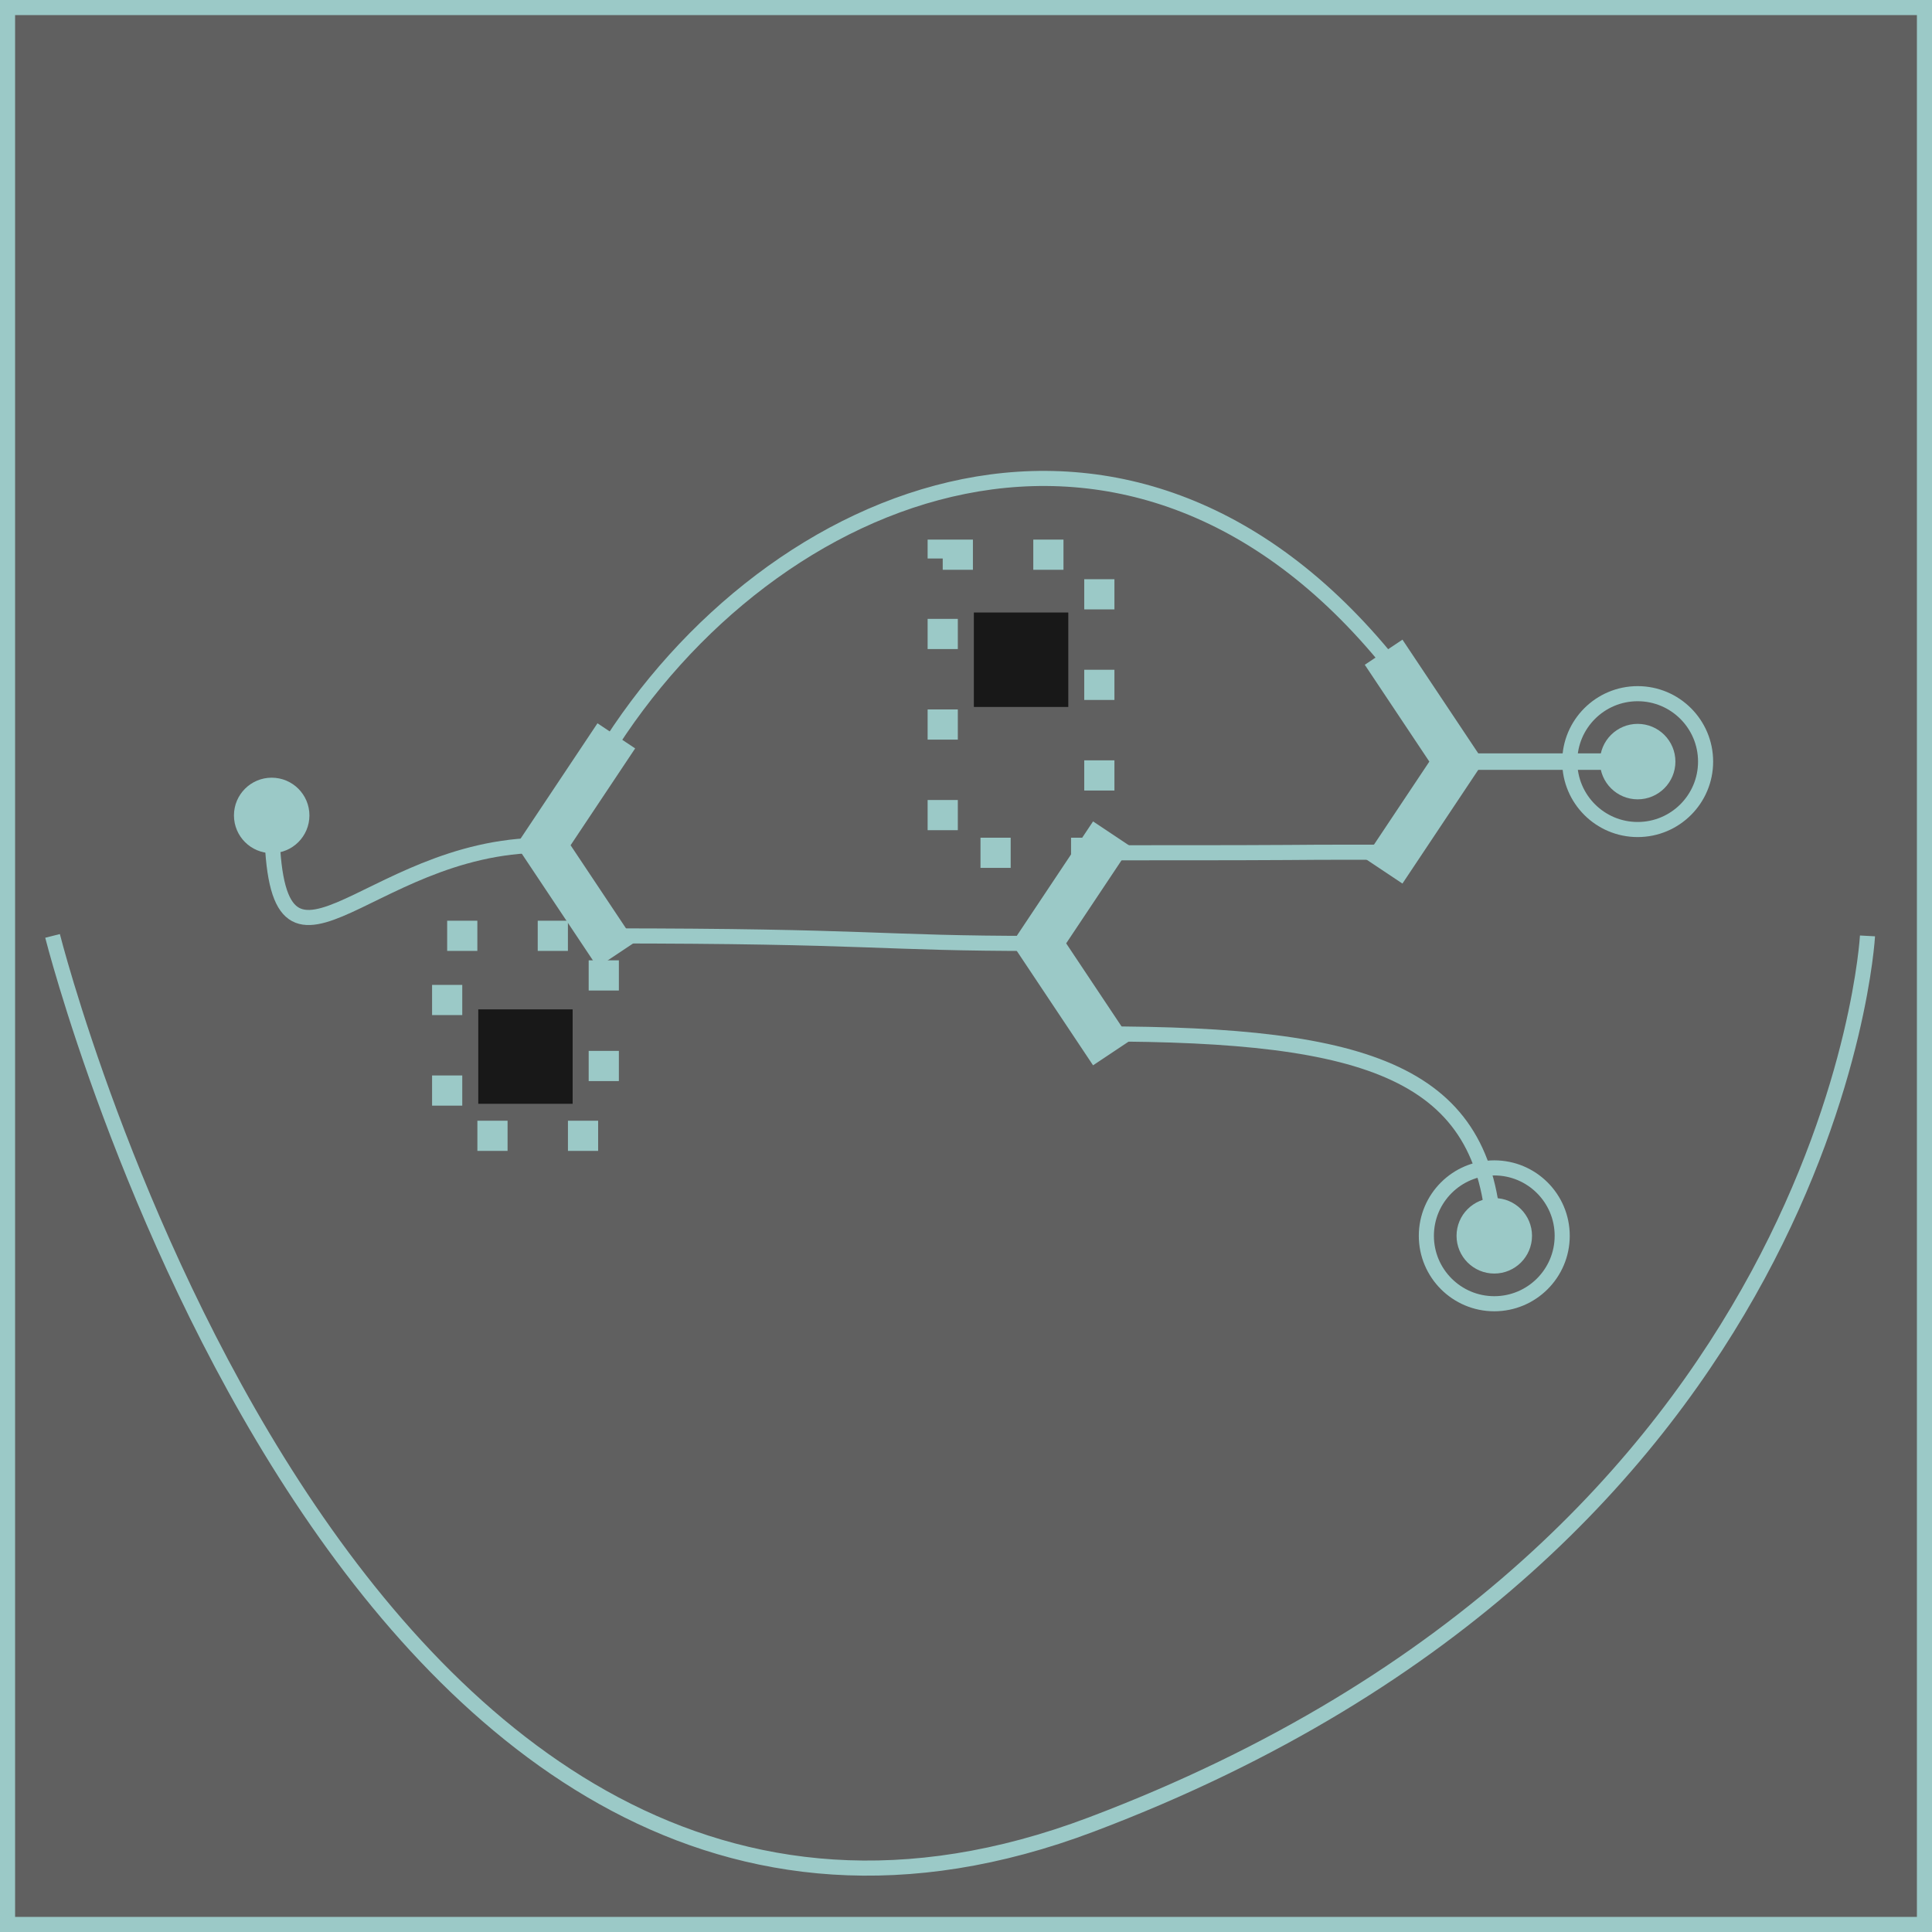
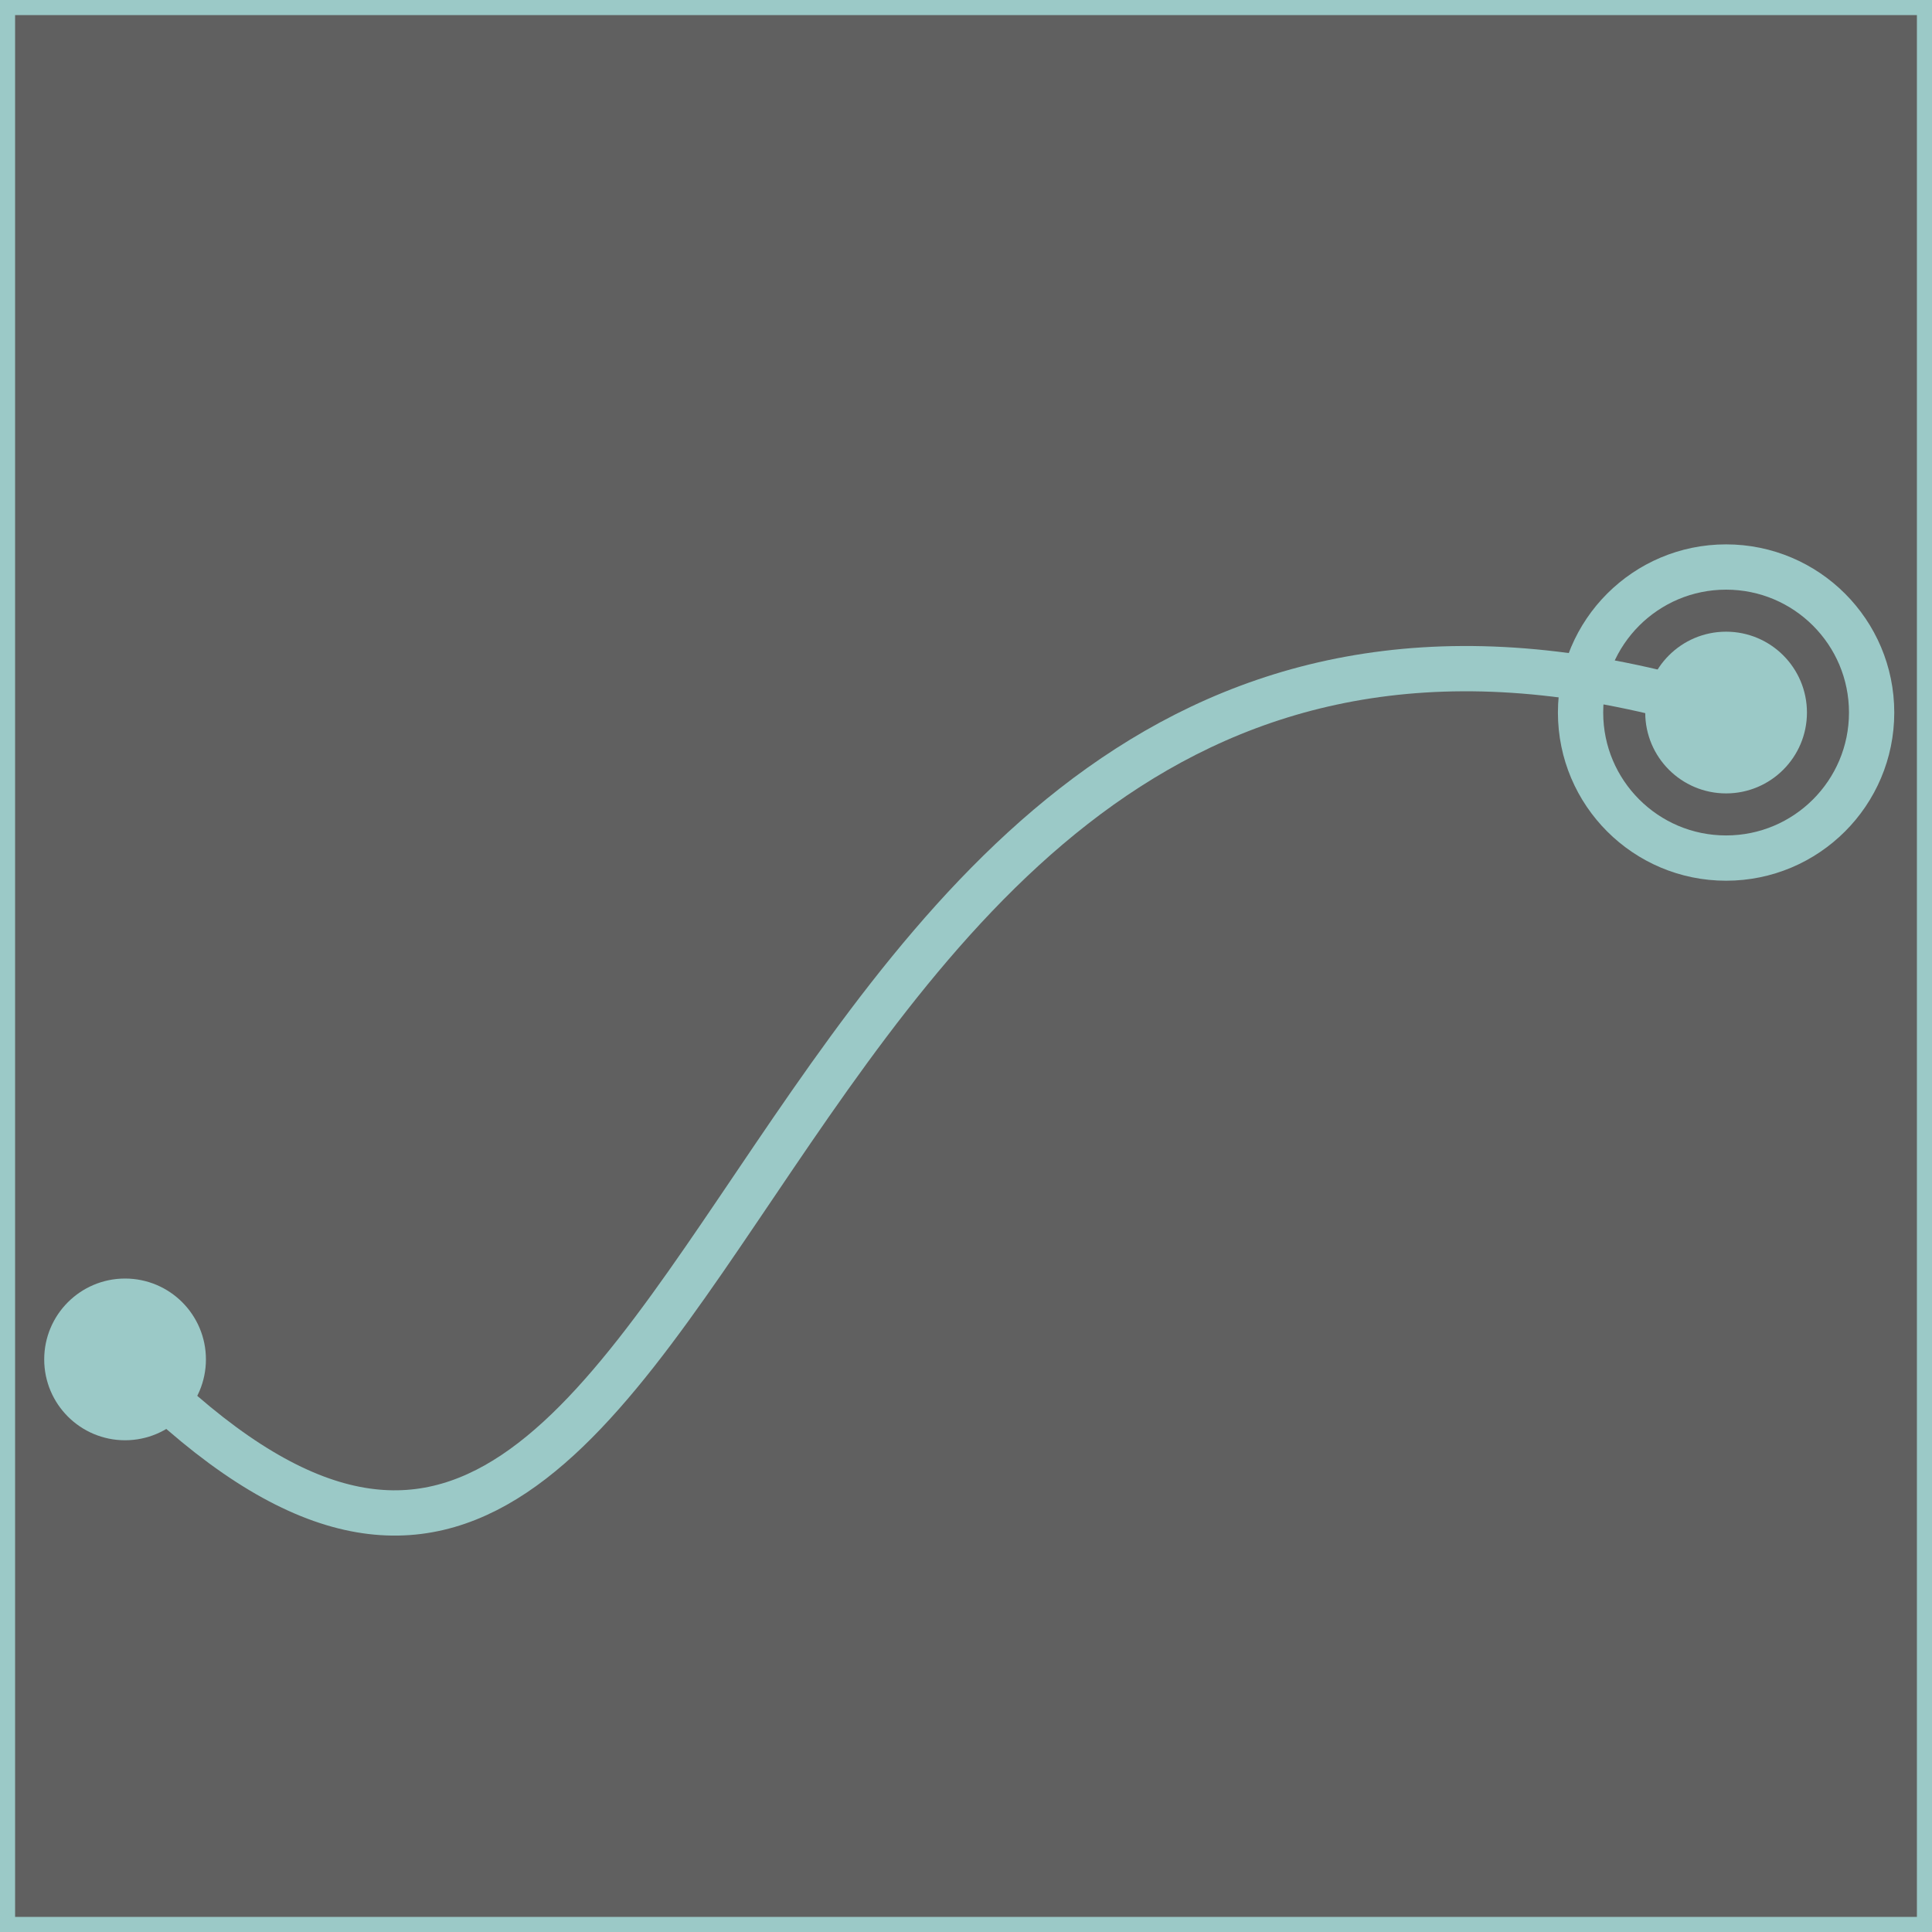
<svg xmlns="http://www.w3.org/2000/svg" version="1.1" x="0px" y="0px" width="64px" height="64px" viewBox="0 0 64 64" enable-background="new 0 0 64 64" xml:space="preserve">
  <g id="Background">
    <rect fill="#606060" stroke="#9BC9C7" stroke-miterlimit="10" width="64" height="64" />
  </g>
  <g id="TEST-intitial-and-terminal" display="none">
    <g id="t1_x5F_intitial-and-terminal" display="inline" opacity="0.5">
	</g>
    <g id="t0_x5F_intitial-and-terminal" display="inline" opacity="0.5">
	</g>
    <g id="I_x5F_intitial-and-terminal" display="inline">
      <circle fill="#9BC9C7" stroke="#9BC9C7" stroke-width="0.5" stroke-miterlimit="10" cx="12" cy="32.012" r="1" />
      <circle fill="#9BC9C7" stroke="#9BC9C7" stroke-width="0.5" stroke-miterlimit="10" cx="47.75" cy="32" r="1" />
      <circle fill="none" stroke="#9BC9C7" stroke-width="0.5" stroke-miterlimit="10" cx="47.75" cy="32" r="2.25" />
      <path fill="none" stroke="#9BC9C7" stroke-width="0.5" stroke-miterlimit="10" d="M12,32c9.75,9.999,19.75-5,35.75-0.013" />
    </g>
    <rect x="64" display="inline" fill="none" width="86" height="64" />
    <text transform="matrix(1 0 0 1 64 2.4521)" display="inline">
      <tspan x="0" y="0" font-family="'CourierNewPSMT'" font-size="4">Control flow as a curved `path`.</tspan>
      <tspan x="0" y="9.6" font-family="'CourierNewPSMT'" font-size="4">METADATA {</tspan>
      <tspan x="0" y="14.4" font-family="'CourierNewPSMT'" font-size="4">testtype: normal_execution;</tspan>
      <tspan x="0" y="19.2" font-family="'CourierNewPSMT'" font-size="4">cycles: 1;</tspan>
      <tspan x="0" y="24" font-family="'CourierNewPSMT'" font-size="4">}</tspan>
    </text>
  </g>
  <g id="TEST-intitial-and-terminal2" display="none">
    <g id="t1_x5F_intitial-and-terminal2" display="inline" opacity="0.5">
	</g>
    <g id="t0_x5F_intitial-and-terminal2" display="inline" opacity="0.5">
	</g>
    <g id="I_x5F_intitial-and-terminal2" display="inline">
      <circle fill="#9BC9C7" stroke="#9BC9C7" stroke-width="0.5" stroke-miterlimit="10" cx="12" cy="32.012" r="1" />
      <circle fill="#9BC9C7" stroke="#9BC9C7" stroke-width="0.5" stroke-miterlimit="10" cx="47.75" cy="32" r="1" />
      <circle fill="none" stroke="#9BC9C7" stroke-width="0.5" stroke-miterlimit="10" cx="47.75" cy="32" r="2.25" />
      <path fill="none" stroke="#9BC9C7" stroke-width="0.5" stroke-miterlimit="10" d="M12,32.012c0,0,18.75,0,35.75-0.012" />
    </g>
    <rect x="64" display="inline" fill="none" width="86" height="64" />
    <text transform="matrix(1 0 0 1 64 2.4521)" display="inline">
      <tspan x="0" y="0" font-family="'CourierNewPSMT'" font-size="4">Control flow as a straight `path`, </tspan>
      <tspan x="0" y="4.8" font-family="'CourierNewPSMT'" font-size="4">left to right.</tspan>
      <tspan x="0" y="14.4" font-family="'CourierNewPSMT'" font-size="4">METADATA {</tspan>
      <tspan x="0" y="19.2" font-family="'CourierNewPSMT'" font-size="4">testtype: normal_execution;</tspan>
      <tspan x="0" y="24" font-family="'CourierNewPSMT'" font-size="4">cycles: 1;</tspan>
      <tspan x="0" y="28.8" font-family="'CourierNewPSMT'" font-size="4">}</tspan>
    </text>
  </g>
  <g id="TEST-intitial-and-terminal3" display="none">
    <g id="t1_x5F_intitial-and-terminal3" display="inline" opacity="0.5">
	</g>
    <g id="t0_x5F_intitial-and-terminal_1_" display="inline" opacity="0.5">
	</g>
    <g id="I_x5F_intitial-and-terminal3" display="inline">
      <circle fill="#9BC9C7" stroke="#9BC9C7" stroke-width="0.5" stroke-miterlimit="10" cx="44.537" cy="44.05" r="1" />
      <circle fill="#9BC9C7" stroke="#9BC9C7" stroke-width="0.5" stroke-miterlimit="10" cx="17.419" cy="20.755" r="1" />
      <circle fill="none" stroke="#9BC9C7" stroke-width="0.5" stroke-miterlimit="10" cx="17.419" cy="20.755" r="2.25" />
      <path fill="none" stroke="#9BC9C7" stroke-width="0.5" stroke-miterlimit="10" d="M44.537,44.051c0,0-14.219-12.223-27.119-23.295    " />
    </g>
    <rect x="64" display="inline" fill="none" width="86" height="64" />
    <text transform="matrix(1 0 0 1 64 2.4521)" display="inline">
      <tspan x="0" y="0" font-family="'CourierNewPSMT'" font-size="4">Control flow as a straight `path`,  </tspan>
      <tspan x="0" y="4.8" font-family="'CourierNewPSMT'" font-size="4">up-left direction.</tspan>
      <tspan x="0" y="14.4" font-family="'CourierNewPSMT'" font-size="4">METADATA {</tspan>
      <tspan x="0" y="19.2" font-family="'CourierNewPSMT'" font-size="4">testtype: normal_execution;</tspan>
      <tspan x="0" y="24" font-family="'CourierNewPSMT'" font-size="4">cycles: 1;</tspan>
      <tspan x="0" y="28.8" font-family="'CourierNewPSMT'" font-size="4">}</tspan>
    </text>
  </g>
  <g id="TEST-alternative-join-combo" display="none">
    <g id="t1_x5F_alternative-join-combo" display="inline" opacity="0.5">
	</g>
    <g id="t0_x5F_alternative-join-combo" display="inline" opacity="0.5">
	</g>
    <g id="I_x5F_alternative-join-combo" display="inline">
      <circle fill="#9BC9C7" stroke="#9BC9C7" stroke-width="0.5" stroke-miterlimit="10" cx="54.25" cy="25.229" r="1" />
      <circle fill="none" stroke="#9BC9C7" stroke-width="0.5" stroke-miterlimit="10" cx="54.25" cy="25.229" r="2.25" />
      <circle fill="#9BC9C7" stroke="#9BC9C7" stroke-width="0.5" stroke-miterlimit="10" cx="49.5" cy="40.938" r="1" />
      <circle fill="none" stroke="#9BC9C7" stroke-width="0.5" stroke-miterlimit="10" cx="49.5" cy="40.938" r="2.25" />
      <circle fill="#9BC9C7" stroke="#9BC9C7" stroke-width="0.5" stroke-miterlimit="10" cx="9" cy="27.012" r="1" />
      <path fill="none" stroke="#9BC9C7" stroke-width="0.5" stroke-miterlimit="10" d="M18,28c-6,0-9,6-9-1" />
      <path fill="none" stroke="#9BC9C7" stroke-width="0.5" stroke-miterlimit="10" d="M46.25,22.229    C37.563,11.167,25.5,16.063,20,25.001" />
      <path fill="none" stroke="#9BC9C7" stroke-width="0.5" stroke-miterlimit="10" d="M34.417,31.25C29,31.25,29,31,20,31" />
      <path fill="none" stroke="#9BC9C7" stroke-width="0.5" stroke-miterlimit="10" d="M49.5,40.938    c-0.271-5.391-4.083-6.688-13.083-6.688" />
      <path fill="none" stroke="#9BC9C7" stroke-width="0.546" stroke-miterlimit="10" d="M54.25,25.229c-2.25,0-3.75,0-6,0" />
      <path fill="none" stroke="#9BC9C7" stroke-width="0.5" stroke-miterlimit="10" d="M46.25,28.229c-5.418,0-0.833,0.021-9.833,0.021    " />
      <polyline fill="none" stroke="#9BC9C7" stroke-width="1.5" stroke-linecap="square" stroke-miterlimit="10" points="20,25 18,28     20,31   " />
      <rect x="14.813" y="18.375" fill="none" stroke="#9BC9C7" stroke-miterlimit="10" stroke-dasharray="1,2" width="5.188" height="6.625" />
      <polyline fill="none" stroke="#9BC9C7" stroke-width="1.5" stroke-linecap="square" stroke-miterlimit="10" points="36.417,28.25     34.417,31.25 36.417,34.25   " />
      <polyline fill="none" stroke="#9BC9C7" stroke-width="1.5" stroke-linecap="square" stroke-miterlimit="10" points="46.25,22.229     48.25,25.229 46.25,28.229   " />
      <rect x="31.229" y="18.375" fill="none" stroke="#9BC9C7" stroke-miterlimit="10" stroke-dasharray="1,2" width="5.188" height="9.875" />
    </g>
    <rect x="64" display="inline" fill="none" width="86" height="64" />
    <text transform="matrix(1 0 0 1 64 2.4521)" display="inline">
      <tspan x="0" y="0" font-family="'CourierNewPSMT'" font-size="4">Flow follows the lower path and </tspan>
      <tspan x="0" y="4.8" font-family="'CourierNewPSMT'" font-size="4">ends in the lower terminal node.</tspan>
      <tspan x="0" y="14.4" font-family="'CourierNewPSMT'" font-size="4">METADATA {</tspan>
      <tspan x="0" y="19.2" font-family="'CourierNewPSMT'" font-size="4">testtype: normal_execution;</tspan>
      <tspan x="0" y="24" font-family="'CourierNewPSMT'" font-size="4">cycles: 3;</tspan>
      <tspan x="0" y="28.8" font-family="'CourierNewPSMT'" font-size="4">}</tspan>
    </text>
  </g>
  <g id="TEST-alternative-join-combo2" display="none">
    <g id="t1_x5F_alternative-join-combo2" display="inline" opacity="0.5">
      <rect x="15.844" y="19.594" width="3.125" height="3.125" />
    </g>
    <g id="t0_x5F_alternative-join-combo2" display="inline" opacity="0.5">
      <rect x="15.844" y="19.594" width="3.125" height="3.125" />
    </g>
    <g id="I_x5F_alternative-join-combo2" display="inline">
      <circle fill="#9BC9C7" stroke="#9BC9C7" stroke-width="0.5" stroke-miterlimit="10" cx="54.25" cy="25.229" r="1" />
      <circle fill="none" stroke="#9BC9C7" stroke-width="0.5" stroke-miterlimit="10" cx="54.25" cy="25.229" r="2.25" />
      <circle fill="#9BC9C7" stroke="#9BC9C7" stroke-width="0.5" stroke-miterlimit="10" cx="49.5" cy="40.938" r="1" />
      <circle fill="none" stroke="#9BC9C7" stroke-width="0.5" stroke-miterlimit="10" cx="49.5" cy="40.938" r="2.25" />
      <circle fill="#9BC9C7" stroke="#9BC9C7" stroke-width="0.5" stroke-miterlimit="10" cx="9" cy="27.012" r="1" />
      <path fill="none" stroke="#9BC9C7" stroke-width="0.5" stroke-miterlimit="10" d="M18,28c-6,0-9,6-9-1" />
      <path fill="none" stroke="#9BC9C7" stroke-width="0.5" stroke-miterlimit="10" d="M46.25,22.229    C37.563,11.167,25.5,16.063,20,25.001" />
      <path fill="none" stroke="#9BC9C7" stroke-width="0.5" stroke-miterlimit="10" d="M34.417,31.25C29,31.25,29,31,20,31" />
      <path fill="none" stroke="#9BC9C7" stroke-width="0.5" stroke-miterlimit="10" d="M49.5,40.938    c-0.271-5.391-4.083-6.688-13.083-6.688" />
      <path fill="none" stroke="#9BC9C7" stroke-width="0.546" stroke-miterlimit="10" d="M54.25,25.229c-2.25,0-3.75,0-6,0" />
      <path fill="none" stroke="#9BC9C7" stroke-width="0.5" stroke-miterlimit="10" d="M46.25,28.229c-5.418,0-0.833,0.021-9.833,0.021    " />
      <polyline fill="none" stroke="#9BC9C7" stroke-width="1.5" stroke-linecap="square" stroke-miterlimit="10" points="20,25 18,28     20,31   " />
      <rect x="14.813" y="18.375" fill="none" stroke="#9BC9C7" stroke-miterlimit="10" stroke-dasharray="1,2" width="5.188" height="6.625" />
      <polyline fill="none" stroke="#9BC9C7" stroke-width="1.5" stroke-linecap="square" stroke-miterlimit="10" points="36.417,28.25     34.417,31.25 36.417,34.25   " />
      <polyline fill="none" stroke="#9BC9C7" stroke-width="1.5" stroke-linecap="square" stroke-miterlimit="10" points="46.25,22.229     48.25,25.229 46.25,28.229   " />
      <rect x="31.229" y="18.375" fill="none" stroke="#9BC9C7" stroke-miterlimit="10" stroke-dasharray="1,2" width="5.188" height="9.875" />
    </g>
    <rect x="64" display="inline" fill="none" width="86" height="64" />
    <text transform="matrix(1 0 0 1 64 2.4521)" display="inline">
      <tspan x="0" y="0" font-family="'CourierNewPSMT'" font-size="4">Flow follows the upper path and </tspan>
      <tspan x="0" y="4.8" font-family="'CourierNewPSMT'" font-size="4">ends in the upper terminal node.</tspan>
      <tspan x="0" y="14.4" font-family="'CourierNewPSMT'" font-size="4">METADATA {</tspan>
      <tspan x="0" y="19.2" font-family="'CourierNewPSMT'" font-size="4">testtype: normal_execution;</tspan>
      <tspan x="0" y="24" font-family="'CourierNewPSMT'" font-size="4">cycles: 3;</tspan>
      <tspan x="0" y="28.8" font-family="'CourierNewPSMT'" font-size="4">}</tspan>
    </text>
  </g>
  <g id="TEST-alternative-join-combo3" display="none">
    <g id="t1_x5F_alternative-join-combo3" display="inline" opacity="0.5">
      <rect x="32.262" y="20.292" width="3.125" height="3.125" />
    </g>
    <g id="t0_x5F_alternative-join-combo3" display="inline" opacity="0.5">
      <rect x="32.262" y="20.292" width="3.125" height="3.125" />
    </g>
    <g id="I_x5F_alternative-join-combo3" display="inline">
      <circle fill="#9BC9C7" stroke="#9BC9C7" stroke-width="0.5" stroke-miterlimit="10" cx="54.25" cy="25.229" r="1" />
      <circle fill="none" stroke="#9BC9C7" stroke-width="0.5" stroke-miterlimit="10" cx="54.25" cy="25.229" r="2.25" />
      <circle fill="#9BC9C7" stroke="#9BC9C7" stroke-width="0.5" stroke-miterlimit="10" cx="49.5" cy="40.938" r="1" />
      <circle fill="none" stroke="#9BC9C7" stroke-width="0.5" stroke-miterlimit="10" cx="49.5" cy="40.938" r="2.25" />
      <circle fill="#9BC9C7" stroke="#9BC9C7" stroke-width="0.5" stroke-miterlimit="10" cx="9" cy="27.012" r="1" />
      <path fill="none" stroke="#9BC9C7" stroke-width="0.5" stroke-miterlimit="10" d="M18,28c-6,0-9,6-9-1" />
      <path fill="none" stroke="#9BC9C7" stroke-width="0.5" stroke-miterlimit="10" d="M46.25,22.229    C37.563,11.167,25.5,16.063,20,25.001" />
      <path fill="none" stroke="#9BC9C7" stroke-width="0.5" stroke-miterlimit="10" d="M34.417,31.25C29,31.25,29,31,20,31" />
      <path fill="none" stroke="#9BC9C7" stroke-width="0.5" stroke-miterlimit="10" d="M49.5,40.938    c-0.271-5.391-4.083-6.688-13.083-6.688" />
      <path fill="none" stroke="#9BC9C7" stroke-width="0.546" stroke-miterlimit="10" d="M54.25,25.229c-2.25,0-3.75,0-6,0" />
      <path fill="none" stroke="#9BC9C7" stroke-width="0.5" stroke-miterlimit="10" d="M46.25,28.229c-5.418,0-0.833,0.021-9.833,0.021    " />
      <polyline fill="none" stroke="#9BC9C7" stroke-width="1.5" stroke-linecap="square" stroke-miterlimit="10" points="20,25 18,28     20,31   " />
      <rect x="14.813" y="18.375" fill="none" stroke="#9BC9C7" stroke-miterlimit="10" stroke-dasharray="1,2" width="5.188" height="6.625" />
      <polyline fill="none" stroke="#9BC9C7" stroke-width="1.5" stroke-linecap="square" stroke-miterlimit="10" points="36.417,28.25     34.417,31.25 36.417,34.25   " />
      <polyline fill="none" stroke="#9BC9C7" stroke-width="1.5" stroke-linecap="square" stroke-miterlimit="10" points="46.25,22.229     48.25,25.229 46.25,28.229   " />
      <rect x="31.229" y="18.375" fill="none" stroke="#9BC9C7" stroke-miterlimit="10" stroke-dasharray="1,2" width="5.188" height="9.875" />
    </g>
    <rect x="64" display="inline" fill="none" width="86" height="64" />
    <text transform="matrix(1 0 0 1 64 2.4521)" display="inline">
      <tspan x="0" y="0" font-family="'CourierNewPSMT'" font-size="4">Flow follows the lower path, then </tspan>
      <tspan x="0" y="4.8" font-family="'CourierNewPSMT'" font-size="4">continues in the upper path, and </tspan>
      <tspan x="0" y="9.6" font-family="'CourierNewPSMT'" font-size="4">ends in the upper terminal.</tspan>
      <tspan x="0" y="19.2" font-family="'CourierNewPSMT'" font-size="4">METADATA {</tspan>
      <tspan x="0" y="24" font-family="'CourierNewPSMT'" font-size="4">testtype: normal_execution;</tspan>
      <tspan x="0" y="28.8" font-family="'CourierNewPSMT'" font-size="4">cycles: 4;</tspan>
      <tspan x="0" y="33.6" font-family="'CourierNewPSMT'" font-size="4">}</tspan>
    </text>
  </g>
  <g id="TEST-alternative-join-combo4" display="none">
    <g id="t1_x5F_alternative-join-combo4" display="inline" opacity="0.5">
      <rect x="32.262" y="20.292" width="3.125" height="3.125" />
    </g>
    <g id="t0_x5F_alternative-join-combo4" display="inline" opacity="0.5">
      <rect x="32.262" y="20.292" width="3.125" height="3.125" />
    </g>
    <g id="I_x5F_alternative-join-combo4" display="inline">
      <circle fill="#9BC9C7" stroke="#9BC9C7" stroke-width="0.5" stroke-miterlimit="10" cx="54.25" cy="25.229" r="1" />
      <circle fill="none" stroke="#9BC9C7" stroke-width="0.5" stroke-miterlimit="10" cx="54.25" cy="25.229" r="2.25" />
      <circle fill="#9BC9C7" stroke="#9BC9C7" stroke-width="0.5" stroke-miterlimit="10" cx="49.5" cy="40.938" r="1" />
      <circle fill="none" stroke="#9BC9C7" stroke-width="0.5" stroke-miterlimit="10" cx="49.5" cy="40.938" r="2.25" />
      <circle fill="#9BC9C7" stroke="#9BC9C7" stroke-width="0.5" stroke-miterlimit="10" cx="9" cy="27.012" r="1" />
      <path fill="none" stroke="#9BC9C7" stroke-width="0.5" stroke-miterlimit="10" d="M18,28c-6,0-9,6-9-1" />
      <path fill="none" stroke="#9BC9C7" stroke-width="0.5" stroke-miterlimit="10" d="M46.25,22.229    C37.563,11.167,25.5,16.063,20,25.001" />
      <path fill="none" stroke="#9BC9C7" stroke-width="0.5" stroke-miterlimit="10" d="M34.417,31.25C29,31.25,29,31,20,31" />
      <path fill="none" stroke="#9BC9C7" stroke-width="0.5" stroke-miterlimit="10" d="M49.5,40.938    c-0.271-5.391-4.083-6.688-13.083-6.688" />
      <path fill="none" stroke="#9BC9C7" stroke-width="0.546" stroke-miterlimit="10" d="M54.25,25.229c-2.25,0-3.75,0-6,0" />
      <path fill="none" stroke="#9BC9C7" stroke-width="0.5" stroke-miterlimit="10" d="M46.25,28.229c-5.418,0-0.833,0.021-9.833,0.021    " />
      <polyline fill="none" stroke="#9BC9C7" stroke-width="1.5" stroke-linecap="square" stroke-miterlimit="10" points="20,25 18,28     20,31   " />
      <rect x="14.813" y="31" fill="none" stroke="#9BC9C7" stroke-miterlimit="10" stroke-dasharray="1,2" width="5.188" height="6.625" />
      <polyline fill="none" stroke="#9BC9C7" stroke-width="1.5" stroke-linecap="square" stroke-miterlimit="10" points="36.417,28.25     34.417,31.25 36.417,34.25   " />
      <polyline fill="none" stroke="#9BC9C7" stroke-width="1.5" stroke-linecap="square" stroke-miterlimit="10" points="46.25,22.229     48.25,25.229 46.25,28.229   " />
      <rect x="31.229" y="18.375" fill="none" stroke="#9BC9C7" stroke-miterlimit="10" stroke-dasharray="1,2" width="5.188" height="9.875" />
    </g>
    <rect x="64" display="inline" fill="none" width="86" height="64" />
    <text transform="matrix(1 0 0 1 64 2.4521)" display="inline">
      <tspan x="0" y="0" font-family="'CourierNewPSMT'" font-size="4">Flow follows the upper path and </tspan>
      <tspan x="0" y="4.8" font-family="'CourierNewPSMT'" font-size="4">ends in the upper terminal.</tspan>
      <tspan x="0" y="14.4" font-family="'CourierNewPSMT'" font-size="4">METADATA {</tspan>
      <tspan x="0" y="19.2" font-family="'CourierNewPSMT'" font-size="4">testtype: normal_execution;</tspan>
      <tspan x="0" y="24" font-family="'CourierNewPSMT'" font-size="4">cycles: 3;</tspan>
      <tspan x="0" y="28.8" font-family="'CourierNewPSMT'" font-size="4">}</tspan>
    </text>
  </g>
  <g id="TEST-alternative-join-combo5" display="none">
    <g id="t1_x5F_alternative-join-combo5" display="inline" opacity="0.5">
      <rect x="32.262" y="20.292" width="3.125" height="3.125" />
      <rect x="15.844" y="33.438" width="3.125" height="3.125" />
    </g>
    <g id="t0_x5F_alternative-join-combo5" display="inline" opacity="0.5">
      <rect x="32.262" y="20.292" width="3.125" height="3.125" />
      <rect x="15.844" y="33.438" width="3.125" height="3.125" />
    </g>
    <g id="I_x5F_alternative-join-combo5" display="inline">
      <circle fill="#9BC9C7" stroke="#9BC9C7" stroke-width="0.5" stroke-miterlimit="10" cx="54.25" cy="25.229" r="1" />
      <circle fill="none" stroke="#9BC9C7" stroke-width="0.5" stroke-miterlimit="10" cx="54.25" cy="25.229" r="2.25" />
      <circle fill="#9BC9C7" stroke="#9BC9C7" stroke-width="0.5" stroke-miterlimit="10" cx="49.5" cy="40.938" r="1" />
      <circle fill="none" stroke="#9BC9C7" stroke-width="0.5" stroke-miterlimit="10" cx="49.5" cy="40.938" r="2.25" />
      <circle fill="#9BC9C7" stroke="#9BC9C7" stroke-width="0.5" stroke-miterlimit="10" cx="9" cy="27.012" r="1" />
      <path fill="none" stroke="#9BC9C7" stroke-width="0.5" stroke-miterlimit="10" d="M18,28c-6,0-9,6-9-1" />
      <path fill="none" stroke="#9BC9C7" stroke-width="0.5" stroke-miterlimit="10" d="M46.25,22.229    C37.563,11.167,25.5,16.063,20,25.001" />
      <path fill="none" stroke="#9BC9C7" stroke-width="0.5" stroke-miterlimit="10" d="M34.417,31.25C29,31.25,29,31,20,31" />
      <path fill="none" stroke="#9BC9C7" stroke-width="0.5" stroke-miterlimit="10" d="M49.5,40.938    c-0.271-5.391-4.083-6.688-13.083-6.688" />
      <path fill="none" stroke="#9BC9C7" stroke-width="0.546" stroke-miterlimit="10" d="M54.25,25.229c-2.25,0-3.75,0-6,0" />
      <path fill="none" stroke="#9BC9C7" stroke-width="0.5" stroke-miterlimit="10" d="M46.25,28.229c-5.418,0-0.833,0.021-9.833,0.021    " />
      <polyline fill="none" stroke="#9BC9C7" stroke-width="1.5" stroke-linecap="square" stroke-miterlimit="10" points="20,25 18,28     20,31   " />
      <rect x="14.813" y="31" fill="none" stroke="#9BC9C7" stroke-miterlimit="10" stroke-dasharray="1,2" width="5.188" height="6.625" />
      <polyline fill="none" stroke="#9BC9C7" stroke-width="1.5" stroke-linecap="square" stroke-miterlimit="10" points="36.417,28.25     34.417,31.25 36.417,34.25   " />
      <polyline fill="none" stroke="#9BC9C7" stroke-width="1.5" stroke-linecap="square" stroke-miterlimit="10" points="46.25,22.229     48.25,25.229 46.25,28.229   " />
      <rect x="31.229" y="18.375" fill="none" stroke="#9BC9C7" stroke-miterlimit="10" stroke-dasharray="1,2" width="5.188" height="9.875" />
    </g>
    <rect x="65" display="inline" fill="none" width="86" height="64" />
    <text transform="matrix(1 0 0 1 65 2.4521)" display="inline">
      <tspan x="0" y="0" font-family="'CourierNewPSMT'" font-size="4">Flow follows the lower path, </tspan>
      <tspan x="0" y="4.8" font-family="'CourierNewPSMT'" font-size="4">continues in the upper path and </tspan>
      <tspan x="0" y="9.6" font-family="'CourierNewPSMT'" font-size="4">ends in the upper terminal.</tspan>
      <tspan x="0" y="19.2" font-family="'CourierNewPSMT'" font-size="4">METADATA {</tspan>
      <tspan x="0" y="24" font-family="'CourierNewPSMT'" font-size="4">testtype: normal_execution;</tspan>
      <tspan x="0" y="28.8" font-family="'CourierNewPSMT'" font-size="4">cycles: 4;</tspan>
      <tspan x="0" y="33.6" font-family="'CourierNewPSMT'" font-size="4">}</tspan>
    </text>
  </g>
  <g id="TEST-disturbing-selector1" display="none">
    <g id="t1_x5F_disturbing-selector1" display="inline" opacity="0.5">
      <rect x="32.262" y="20.292" width="3.125" height="3.125" />
      <rect x="15.844" y="33.438" width="3.125" height="3.125" />
    </g>
    <g id="t0_x5F_disturbing-selector1" display="inline" opacity="0.5">
      <rect x="32.262" y="20.292" width="3.125" height="3.125" />
      <rect x="15.844" y="33.438" width="3.125" height="3.125" />
    </g>
    <g id="I_x5F_disturbing-selector1" display="inline">
      <circle fill="#9BC9C7" stroke="#9BC9C7" stroke-width="0.5" stroke-miterlimit="10" cx="54.25" cy="25.229" r="1" />
      <circle fill="none" stroke="#9BC9C7" stroke-width="0.5" stroke-miterlimit="10" cx="54.25" cy="25.229" r="2.25" />
      <circle fill="#9BC9C7" stroke="#9BC9C7" stroke-width="0.5" stroke-miterlimit="10" cx="49.5" cy="40.938" r="1" />
      <circle fill="none" stroke="#9BC9C7" stroke-width="0.5" stroke-miterlimit="10" cx="49.5" cy="40.938" r="2.25" />
      <circle fill="#9BC9C7" stroke="#9BC9C7" stroke-width="0.5" stroke-miterlimit="10" cx="9" cy="27.012" r="1" />
      <path fill="none" stroke="#9BC9C7" stroke-width="0.5" stroke-miterlimit="10" d="M18,28c-6,0-9,6-9-1" />
      <path fill="none" stroke="#9BC9C7" stroke-width="0.5" stroke-miterlimit="10" d="M46.25,22.229    C37.563,11.167,25.5,16.063,20,25.001" />
      <path fill="none" stroke="#9BC9C7" stroke-width="0.5" stroke-miterlimit="10" d="M34.417,31.25C29,31.25,29,31,20,31" />
      <path fill="none" stroke="#9BC9C7" stroke-width="0.5" stroke-miterlimit="10" d="M49.5,40.938    c-0.271-5.391-4.083-6.688-13.083-6.688" />
      <path fill="none" stroke="#9BC9C7" stroke-width="0.546" stroke-miterlimit="10" d="M54.25,25.229c-2.25,0-3.75,0-6,0" />
      <path fill="none" stroke="#9BC9C7" stroke-width="0.5" stroke-miterlimit="10" d="M46.25,28.229c-5.418,0-0.833,0.021-9.833,0.021    " />
      <polyline fill="none" stroke="#9BC9C7" stroke-width="1.5" stroke-linecap="square" stroke-miterlimit="10" points="20,25 18,28     20,31   " />
      <rect x="14.813" y="31" fill="none" stroke="#9BC9C7" stroke-miterlimit="10" stroke-dasharray="1,2" width="5.188" height="6.625" />
      <polyline fill="none" stroke="#9BC9C7" stroke-width="1.5" stroke-linecap="square" stroke-miterlimit="10" points="36.417,28.25     34.417,31.25 36.417,34.25   " />
      <polyline fill="none" stroke="#9BC9C7" stroke-width="1.5" stroke-linecap="square" stroke-miterlimit="10" points="46.25,22.229     48.25,25.229 46.25,28.229   " />
      <rect x="31.229" y="18.375" fill="none" stroke="#9BC9C7" stroke-miterlimit="10" stroke-dasharray="1,2" width="5.188" height="9.875" />
-       <rect x="9" y="31" fill="none" stroke="#9BC9C7" stroke-miterlimit="10" stroke-dasharray="1,2" width="17.125" height="15.5" />
+       <rect x="9" y="31" fill="none" stroke="#990000" stroke-miterlimit="10" stroke-dasharray="1,2" width="17.125" height="15.5" />
    </g>
    <rect x="65" display="inline" fill="none" width="86" height="64" />
    <text transform="matrix(1 0 0 1 65 2.4521)" display="inline">
      <tspan x="0" y="0" font-family="'CourierNewPSMT'" font-size="4">Flow follows the lower path, </tspan>
      <tspan x="0" y="4.8" font-family="'CourierNewPSMT'" font-size="4">continues in the upper path and </tspan>
      <tspan x="0" y="9.6" font-family="'CourierNewPSMT'" font-size="4">ends in the upper terminal. The </tspan>
      <tspan x="0" y="14.4" font-family="'CourierNewPSMT'" font-size="4">additional rectangle element should </tspan>
      <tspan x="0" y="19.2" font-family="'CourierNewPSMT'" font-size="4">not affect the execution.</tspan>
      <tspan x="0" y="28.8" font-family="'CourierNewPSMT'" font-size="4">METADATA {</tspan>
      <tspan x="0" y="33.6" font-family="'CourierNewPSMT'" font-size="4">testtype: normal_execution;</tspan>
      <tspan x="0" y="38.399" font-family="'CourierNewPSMT'" font-size="4">cycles: 4;</tspan>
      <tspan x="0" y="43.2" font-family="'CourierNewPSMT'" font-size="4">}</tspan>
    </text>
  </g>
-   <g id="TEST-disturbing-path1">
-     <g id="t1_x5F_disturbing-path1" opacity="0.5">
-       <rect x="32.262" y="20.292" width="3.125" height="3.125" />
-       <rect x="15.844" y="33.438" width="3.125" height="3.125" />
-     </g>
-     <g id="t0_x5F_disturbing-path1" opacity="0.5">
-       <rect x="32.262" y="20.292" width="3.125" height="3.125" />
-       <rect x="15.844" y="33.438" width="3.125" height="3.125" />
-     </g>
-     <g id="I_x5F_disturbing-path1">
+   <g id="TEST-disturbing-path1" display="none">
+     <g id="t1_x5F_disturbing-path1" display="inline" opacity="0.5">
+       <rect x="32.262" y="20.292" width="3.125" height="3.125" />
+       <rect x="15.844" y="33.438" width="3.125" height="3.125" />
+     </g>
+     <g id="t0_x5F_disturbing-path1" display="inline" opacity="0.5">
+       <rect x="32.262" y="20.292" width="3.125" height="3.125" />
+       <rect x="15.844" y="33.438" width="3.125" height="3.125" />
+     </g>
+     <g id="I_x5F_disturbing-path1" display="inline">
      <circle fill="#9BC9C7" stroke="#9BC9C7" stroke-width="0.5" stroke-miterlimit="10" cx="54.25" cy="25.229" r="1" />
      <circle fill="none" stroke="#9BC9C7" stroke-width="0.5" stroke-miterlimit="10" cx="54.25" cy="25.229" r="2.25" />
      <circle fill="#9BC9C7" stroke="#9BC9C7" stroke-width="0.5" stroke-miterlimit="10" cx="49.5" cy="40.938" r="1" />
      <circle fill="none" stroke="#9BC9C7" stroke-width="0.5" stroke-miterlimit="10" cx="49.5" cy="40.938" r="2.25" />
      <circle fill="#9BC9C7" stroke="#9BC9C7" stroke-width="0.5" stroke-miterlimit="10" cx="9" cy="27.012" r="1" />
      <path fill="none" stroke="#9BC9C7" stroke-width="0.5" stroke-miterlimit="10" d="M18,28c-6,0-9,6-9-1" />
      <path fill="none" stroke="#9BC9C7" stroke-width="0.5" stroke-miterlimit="10" d="M46.25,22.229    C37.563,11.167,25.5,16.063,20,25.001" />
      <path fill="none" stroke="#9BC9C7" stroke-width="0.5" stroke-miterlimit="10" d="M34.417,31.253C29,31.253,29,31.003,20,31.003" />
      <path fill="none" stroke="#9BC9C7" stroke-width="0.5" stroke-miterlimit="10" d="M49.5,40.938    c-0.271-5.391-4.083-6.688-13.083-6.688" />
      <path fill="none" stroke="#9BC9C7" stroke-width="0.546" stroke-miterlimit="10" d="M54.25,25.229c-2.25,0-3.75,0-6,0" />
      <path fill="none" stroke="#9BC9C7" stroke-width="0.5" stroke-miterlimit="10" d="M46.25,28.229c-5.418,0-0.833,0.021-9.833,0.021    " />
      <polyline fill="none" stroke="#9BC9C7" stroke-width="1.5" stroke-linecap="square" stroke-miterlimit="10" points="20,25 18,28     20,31   " />
      <rect x="14.813" y="31" fill="none" stroke="#9BC9C7" stroke-miterlimit="10" stroke-dasharray="1,2" width="5.188" height="6.625" />
      <polyline fill="none" stroke="#9BC9C7" stroke-width="1.5" stroke-linecap="square" stroke-miterlimit="10" points="36.417,28.25     34.417,31.25 36.417,34.25   " />
      <polyline fill="none" stroke="#9BC9C7" stroke-width="1.5" stroke-linecap="square" stroke-miterlimit="10" points="46.25,22.229     48.25,25.229 46.25,28.229   " />
      <rect x="31.229" y="18.375" fill="none" stroke="#9BC9C7" stroke-miterlimit="10" stroke-dasharray="1,2" width="5.188" height="9.875" />
-       <path fill="none" stroke="#9BC9C7" stroke-width="0.5" stroke-miterlimit="10" d="M1.741,31.003c0,0,9.779,38.742,34.405,29.438    c24.628-9.305,25.717-29.438,25.717-29.438" />
-     </g>
-     <rect x="65" fill="none" width="86" height="64" />
-     <text transform="matrix(1 0 0 1 65 2.4521)">
+       <path fill="none" stroke="#990000" stroke-width="0.5" stroke-miterlimit="10" d="M1.741,31.003    c2.148,14.152,39.203,62.386,60.122,0" />
+     </g>
+     <rect x="65" display="inline" fill="none" width="86" height="64" />
+     <text transform="matrix(1 0 0 1 65 2.4521)" display="inline">
      <tspan x="0" y="0" font-family="'CourierNewPSMT'" font-size="4">Flow follows the lower path, </tspan>
      <tspan x="0" y="4.8" font-family="'CourierNewPSMT'" font-size="4">continues in the upper path and </tspan>
      <tspan x="0" y="9.6" font-family="'CourierNewPSMT'" font-size="4">ends in the upper terminal. The </tspan>
      <tspan x="0" y="14.4" font-family="'CourierNewPSMT'" font-size="4">additional path element should not </tspan>
      <tspan x="0" y="19.2" font-family="'CourierNewPSMT'" font-size="4">affect the execution.</tspan>
      <tspan x="0" y="28.8" font-family="'CourierNewPSMT'" font-size="4">METADATA {</tspan>
      <tspan x="0" y="33.6" font-family="'CourierNewPSMT'" font-size="4">testtype: normal_execution;</tspan>
      <tspan x="0" y="38.399" font-family="'CourierNewPSMT'" font-size="4">cycles: 4;</tspan>
      <tspan x="0" y="43.2" font-family="'CourierNewPSMT'" font-size="4">}</tspan>
    </text>
  </g>
-   <g id="SECTIONINFO" display="none">
-     <rect y="-76" display="inline" fill="none" width="140" height="76" />
-     <text transform="matrix(1 0 0 1 0 -73.5479)" display="inline">
+   <g id="TEST-disturbing-path2" display="none">
+     <g id="t1_x5F_disturbing-path2" display="inline" opacity="0.5">
+       <rect x="32.262" y="20.292" width="3.125" height="3.125" />
+       <rect x="15.844" y="33.438" width="3.125" height="3.125" />
+     </g>
+     <g id="t0_x5F_disturbing-path2" display="inline" opacity="0.5">
+       <rect x="32.262" y="20.292" width="3.125" height="3.125" />
+       <rect x="15.844" y="33.438" width="3.125" height="3.125" />
+     </g>
+     <g id="I_x5F_disturbing-path2" display="inline">
+       <circle fill="#9BC9C7" stroke="#9BC9C7" stroke-width="0.5" stroke-miterlimit="10" cx="54.25" cy="25.229" r="1" />
+       <circle fill="none" stroke="#9BC9C7" stroke-width="0.5" stroke-miterlimit="10" cx="54.25" cy="25.229" r="2.25" />
+       <circle fill="#9BC9C7" stroke="#9BC9C7" stroke-width="0.5" stroke-miterlimit="10" cx="49.5" cy="40.938" r="1" />
+       <circle fill="none" stroke="#9BC9C7" stroke-width="0.5" stroke-miterlimit="10" cx="49.5" cy="40.938" r="2.25" />
+       <circle fill="#9BC9C7" stroke="#9BC9C7" stroke-width="0.5" stroke-miterlimit="10" cx="9" cy="27.012" r="1" />
+       <path fill="none" stroke="#9BC9C7" stroke-width="0.5" stroke-miterlimit="10" d="M18,28c-6,0-9,6-9-1" />
+       <path fill="none" stroke="#9BC9C7" stroke-width="0.5" stroke-miterlimit="10" d="M46.25,22.229    C37.563,11.167,25.5,16.063,20,25.001" />
+       <path fill="none" stroke="#9BC9C7" stroke-width="0.5" stroke-miterlimit="10" d="M34.417,31.253C29,31.253,29,31.003,20,31.003" />
+       <path fill="none" stroke="#9BC9C7" stroke-width="0.5" stroke-miterlimit="10" d="M49.5,40.938    c-0.271-5.391-4.083-6.688-13.083-6.688" />
+       <path fill="none" stroke="#9BC9C7" stroke-width="0.546" stroke-miterlimit="10" d="M54.25,25.229c-2.25,0-3.75,0-6,0" />
+       <path fill="none" stroke="#9BC9C7" stroke-width="0.5" stroke-miterlimit="10" d="M46.25,28.229c-5.418,0-0.833,0.021-9.833,0.021    " />
+       <polyline fill="none" stroke="#9BC9C7" stroke-width="1.5" stroke-linecap="square" stroke-miterlimit="10" points="20,25 18,28     20,31   " />
+       <rect x="14.813" y="31" fill="none" stroke="#9BC9C7" stroke-miterlimit="10" stroke-dasharray="1,2" width="5.188" height="6.625" />
+       <polyline fill="none" stroke="#9BC9C7" stroke-width="1.5" stroke-linecap="square" stroke-miterlimit="10" points="36.417,28.25     34.417,31.25 36.417,34.25   " />
+       <polyline fill="none" stroke="#9BC9C7" stroke-width="1.5" stroke-linecap="square" stroke-miterlimit="10" points="46.25,22.229     48.25,25.229 46.25,28.229   " />
+       <rect x="31.229" y="18.375" fill="none" stroke="#9BC9C7" stroke-miterlimit="10" stroke-dasharray="1,2" width="5.188" height="9.875" />
+       <path fill="none" stroke="#990000" stroke-width="0.5" stroke-miterlimit="10" d="M1.741,31.003    C2.43,35.541,6.437,56.878,12.894,50.36c7.106-7.173,20.565,11.391,27.19,4.557c9.518-9.817,23.109,3.417,21.779-23.914" />
+     </g>
+     <rect x="65" display="inline" fill="none" width="86" height="64" />
+     <text transform="matrix(1 0 0 1 65 2.4521)" display="inline">
+       <tspan x="0" y="0" font-family="'CourierNewPSMT'" font-size="4">Flow follows the lower path, </tspan>
+       <tspan x="0" y="4.8" font-family="'CourierNewPSMT'" font-size="4">continues in the upper path and </tspan>
+       <tspan x="0" y="9.6" font-family="'CourierNewPSMT'" font-size="4">ends in the upper terminal. The </tspan>
+       <tspan x="0" y="14.4" font-family="'CourierNewPSMT'" font-size="4">additional path element should not </tspan>
+       <tspan x="0" y="19.2" font-family="'CourierNewPSMT'" font-size="4">affect the execution.</tspan>
+       <tspan x="0" y="28.8" font-family="'CourierNewPSMT'" font-size="4">METADATA {</tspan>
+       <tspan x="0" y="33.6" font-family="'CourierNewPSMT'" font-size="4">testtype: normal_execution;</tspan>
+       <tspan x="0" y="38.399" font-family="'CourierNewPSMT'" font-size="4">cycles: 4;</tspan>
+       <tspan x="0" y="43.2" font-family="'CourierNewPSMT'" font-size="4">}</tspan>
+     </text>
+   </g>
+   <g id="SECTIONINFO">
+     <rect y="-76" fill="none" width="140" height="76" />
+     <text transform="matrix(1 0 0 1 0 -73.5479)">
      <tspan x="0" y="0" font-family="'CourierNewPSMT'" font-size="4">+ Control flow (1) starts at an initial node, indicated by </tspan>
      <tspan x="0" y="4.8" font-family="'CourierNewPSMT'" font-size="4">one filled circle. (2) It follows the path originating at </tspan>
      <tspan x="0" y="9.6" font-family="'CourierNewPSMT'" font-size="4">the centre area of the initial node. (3) The endpoint of </tspan>
      <tspan x="0" y="14.4" font-family="'CourierNewPSMT'" font-size="4">the path is the primary centre `p0` of the next </tspan>
      <tspan x="0" y="19.2" font-family="'CourierNewPSMT'" font-size="4">instruction.</tspan>
      <tspan x="0" y="28.8" font-family="'CourierNewPSMT'" font-size="4">+ A filled circle surrounded by an other circle at `p0` </tspan>
      <tspan x="0" y="33.6" font-family="'CourierNewPSMT'" font-size="4">indicates a terminal node. Control flow (and program </tspan>
      <tspan x="0" y="38.399" font-family="'CourierNewPSMT'" font-size="4">execution stops).</tspan>
      <tspan x="0" y="48" font-family="'CourierNewPSMT'" font-size="4">+ All control flow elements need to have a visible </tspan>
      <tspan x="0" y="52.8" font-family="'CourierNewPSMT'" font-size="4">contour, including the filled circles.</tspan>
    </text>
-     <g id="I" display="inline">
+     <g id="I">
      <circle fill="#9BC9C7" stroke="#9BC9C7" stroke-width="1.071" stroke-miterlimit="10" cx="4.143" cy="45.032" r="2.143" />
      <circle fill="#9BC9C7" stroke="#9BC9C7" stroke-width="1.071" stroke-miterlimit="10" cx="57.179" cy="23.604" r="2.143" />
      <circle fill="none" stroke="#9BC9C7" stroke-width="1.5" stroke-miterlimit="10" cx="57.179" cy="23.604" r="4.821" />
      <path fill="none" stroke="#9BC9C7" stroke-width="1.5" stroke-miterlimit="10" d="M4.143,45.007    c20.893,21.427,18.75-32.118,53.036-21.43" />
    </g>
  </g>
</svg>
